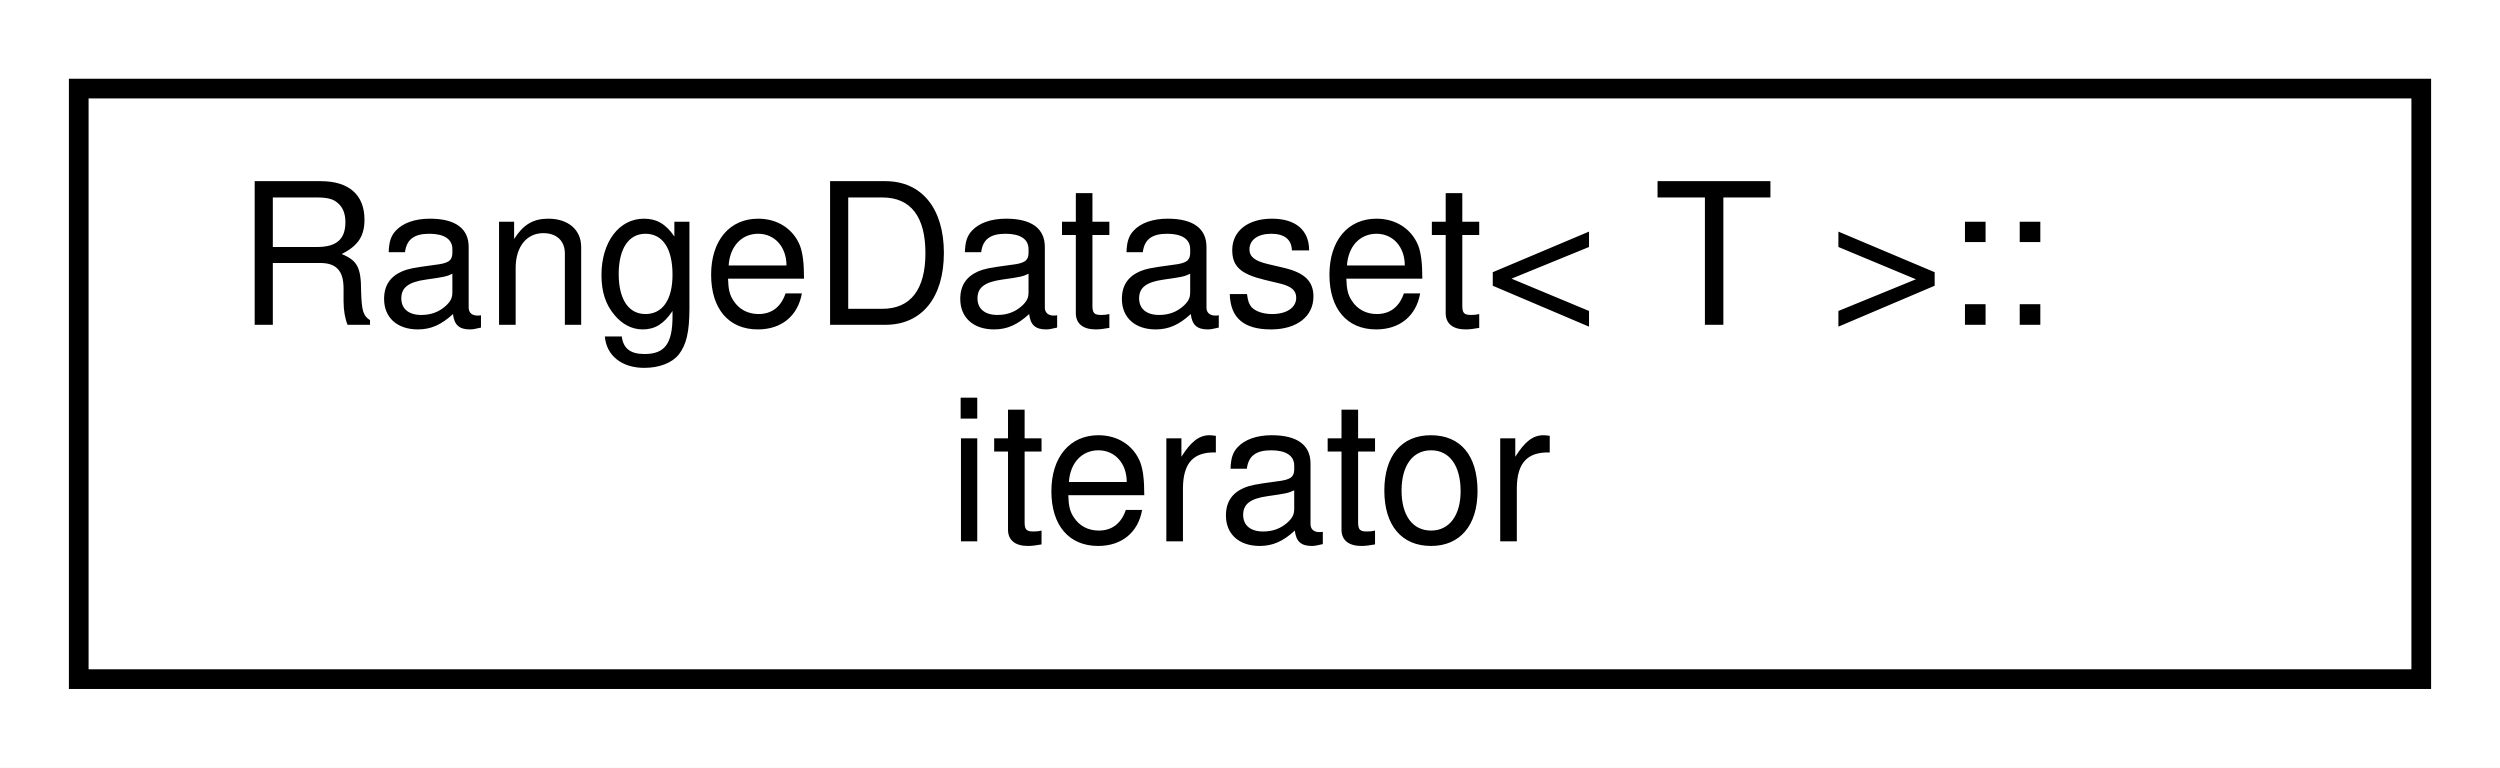
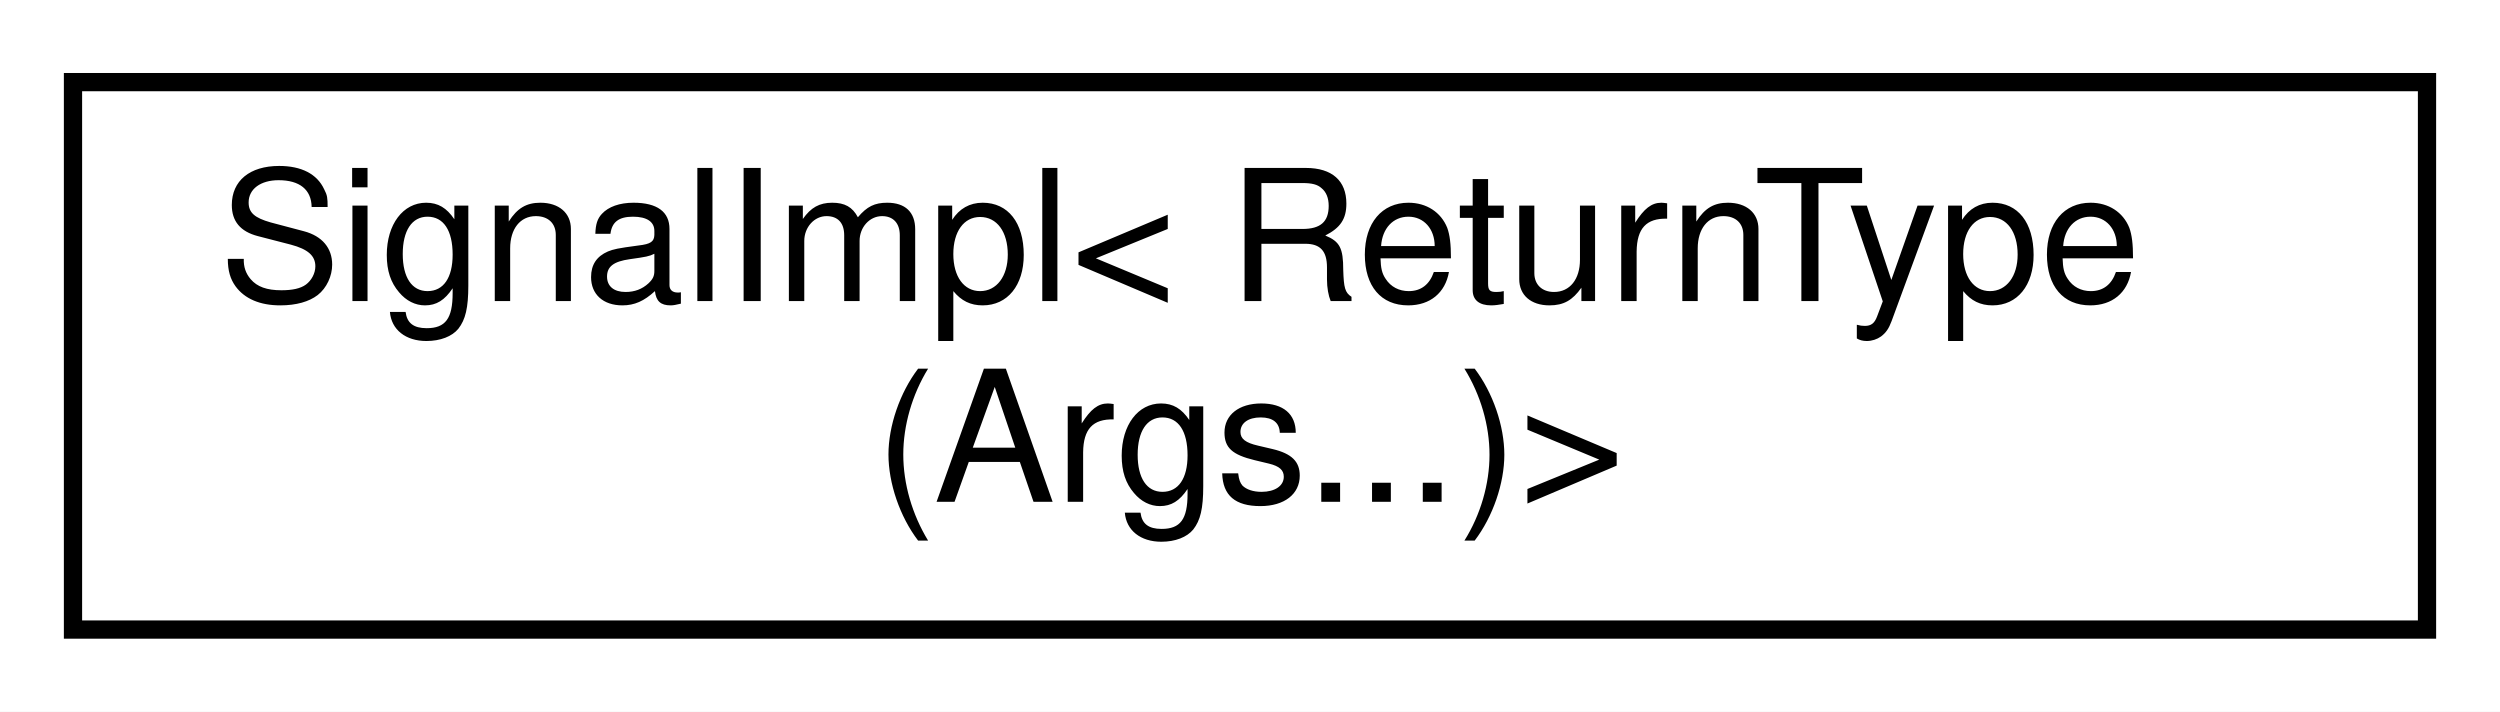
- <svg xmlns="http://www.w3.org/2000/svg" xmlns:xlink="http://www.w3.org/1999/xlink" width="127pt" height="39pt" viewBox="0.00 0.00 127.00 39.00">
+ <svg xmlns="http://www.w3.org/2000/svg" xmlns:xlink="http://www.w3.org/1999/xlink" width="137pt" height="39pt" viewBox="0.00 0.00 137.00 39.00">
  <g id="graph0" class="graph" transform="scale(1 1) rotate(0) translate(4 35)">
-     <polygon fill="white" stroke="none" points="-4,4 -4,-35 123,-35 123,4 -4,4" />
+     <polygon fill="white" stroke="none" points="-4,4 -4,-35 133,-35 133,4 -4,4" />
    <g id="node1" class="node">
      <g id="a_node1">
-         <a xlink:href="structarm__compute_1_1test_1_1framework_1_1dataset_1_1_range_dataset_1_1iterator.xhtml" target="_top" xlink:title="Iterator for the dataset. ">
-           <polygon fill="white" stroke="black" points="0,-0.5 0,-30.5 119,-30.5 119,-0.5 0,-0.5" />
-           <text text-anchor="start" x="8" y="-18.5" font-family="Helvetica,sans-Serif" font-size="10.00">RangeDataset&lt; T &gt;::</text>
-           <text text-anchor="middle" x="59.5" y="-7.5" font-family="Helvetica,sans-Serif" font-size="10.00">iterator</text>
+         <a xlink:href="classarm__compute_1_1utils_1_1signal_1_1detail_1_1_signal_impl_3_01_return_type_07_args_8_8_8_08_4.xhtml" target="_top" xlink:title="Signal class function specialization. ">
+           <polygon fill="white" stroke="black" points="0,-0.5 0,-30.5 129,-30.5 129,-0.5 0,-0.5" />
+           <text text-anchor="start" x="8" y="-18.5" font-family="Helvetica,sans-Serif" font-size="10.00">SignalImpl&lt; ReturnType</text>
+           <text text-anchor="middle" x="64.5" y="-7.5" font-family="Helvetica,sans-Serif" font-size="10.00">(Args...)&gt;</text>
        </a>
      </g>
    </g>
  </g>
</svg>
